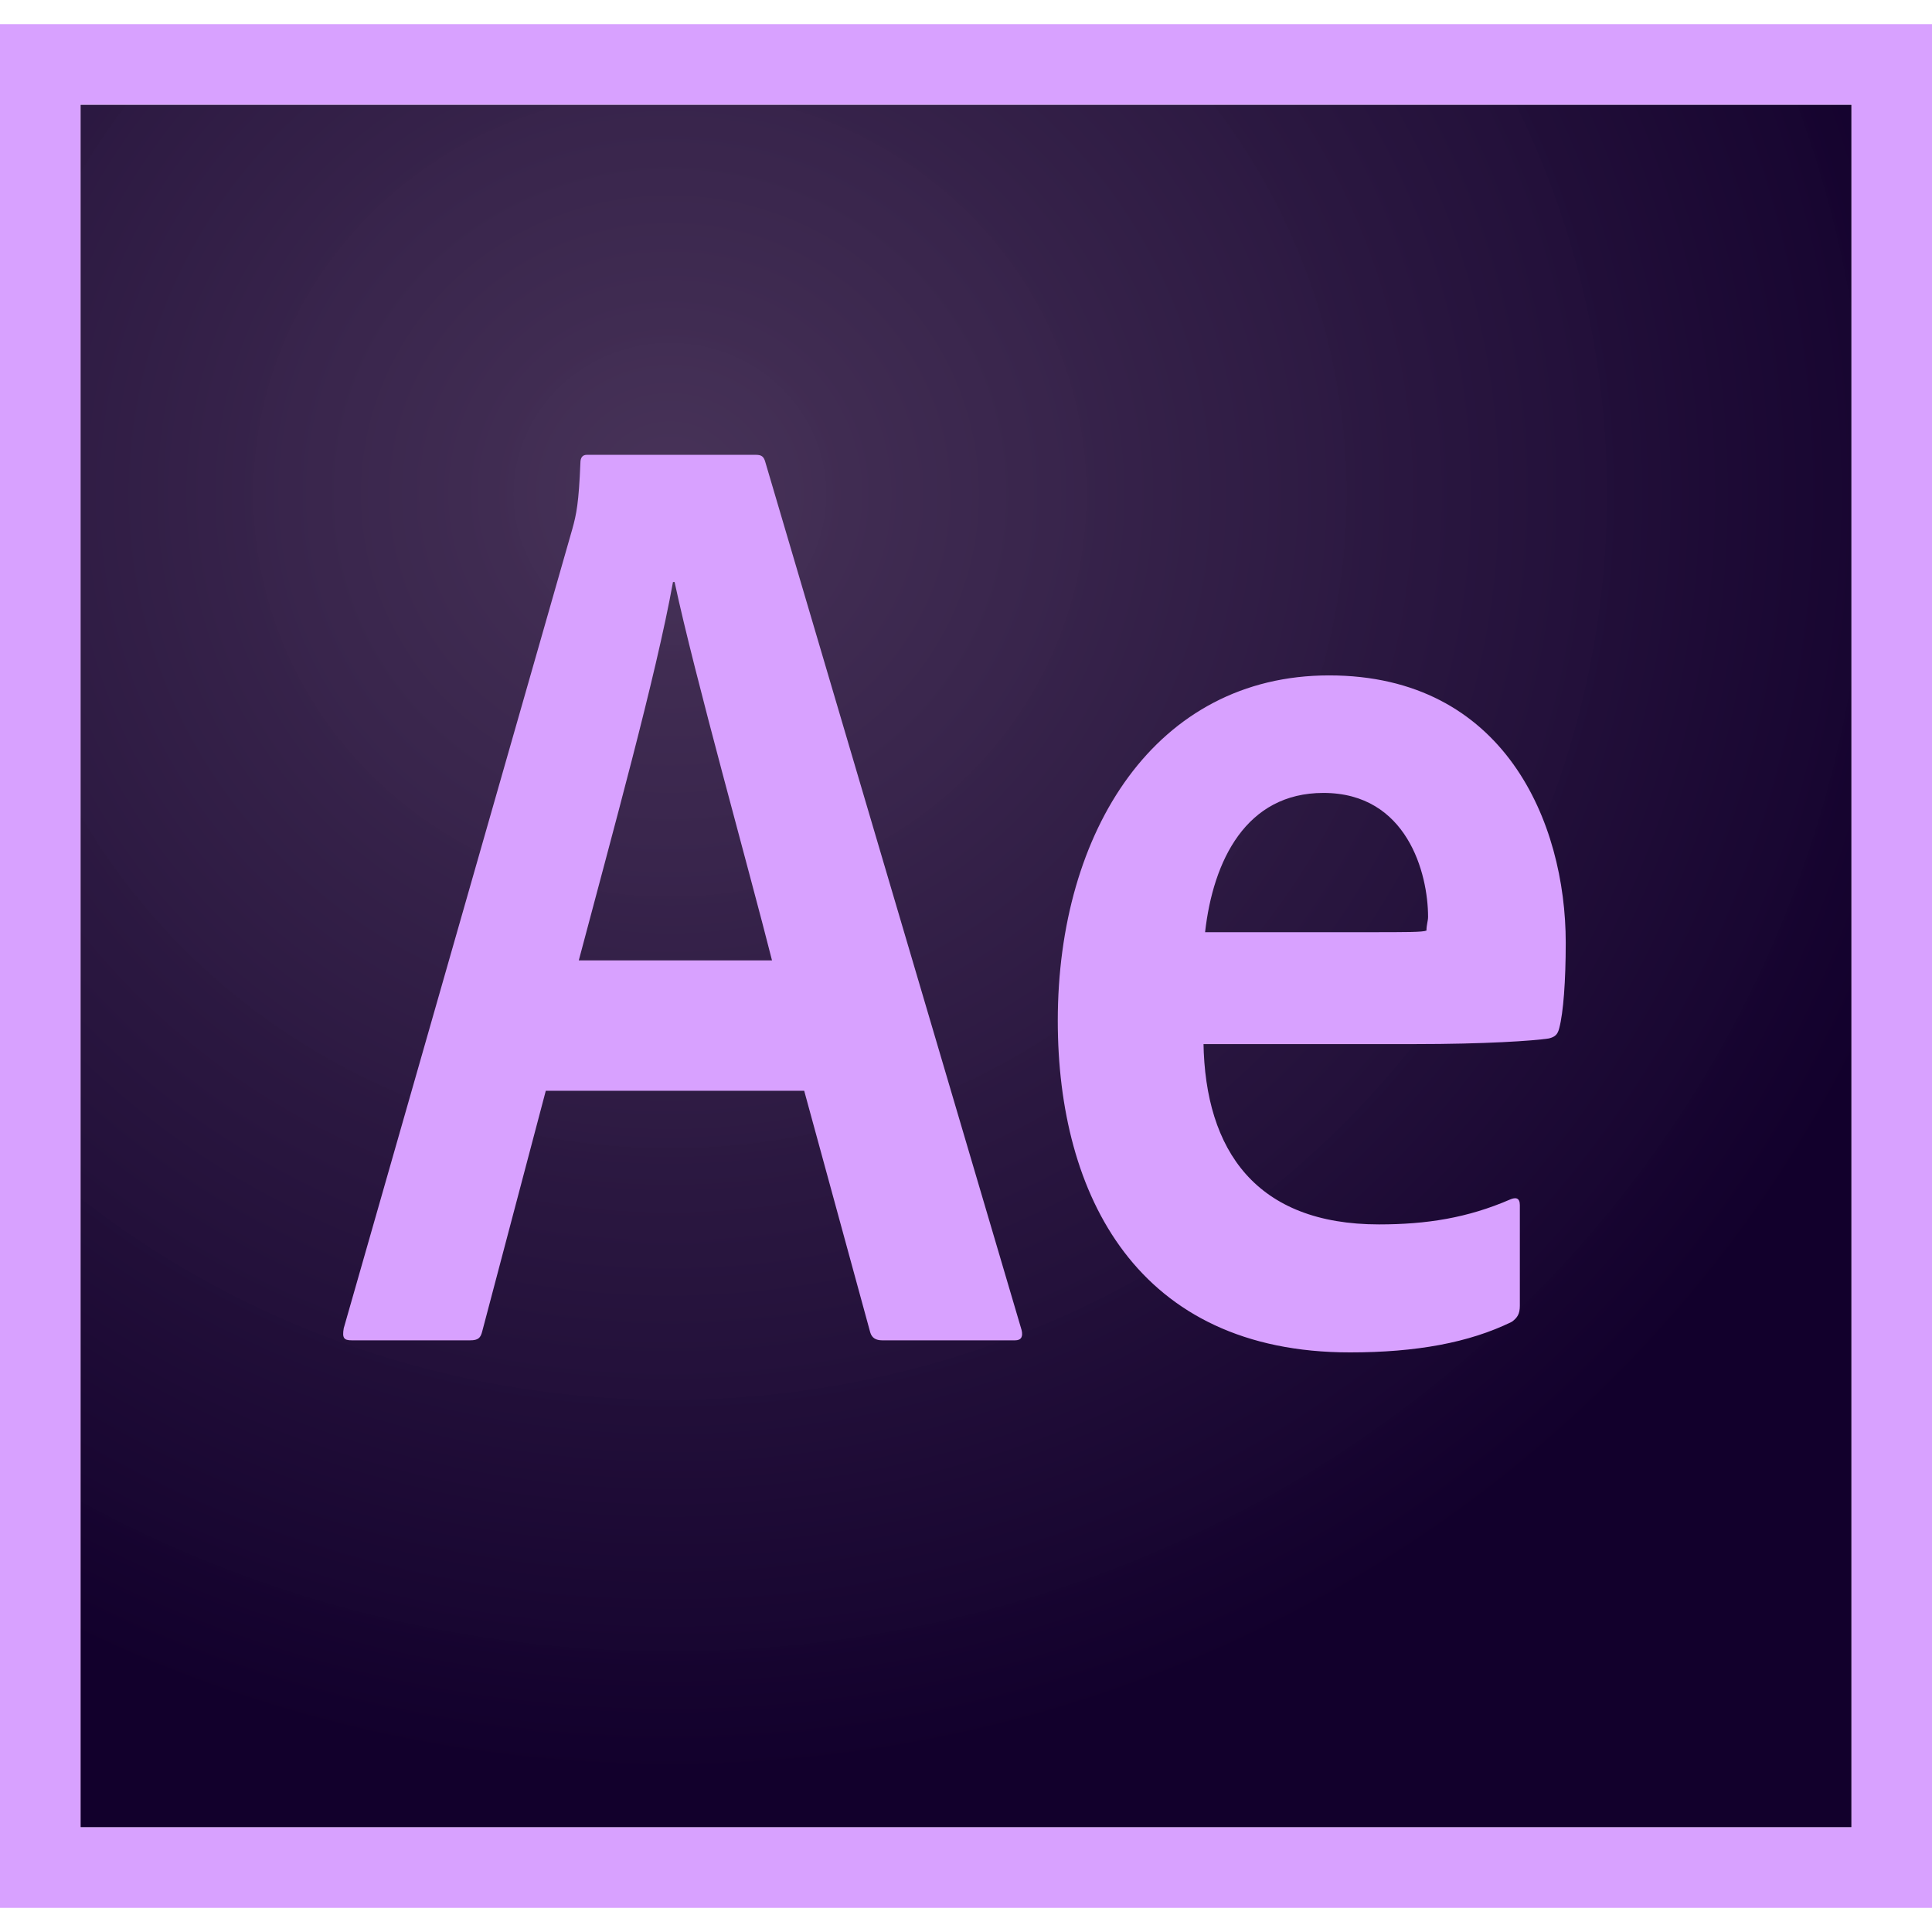
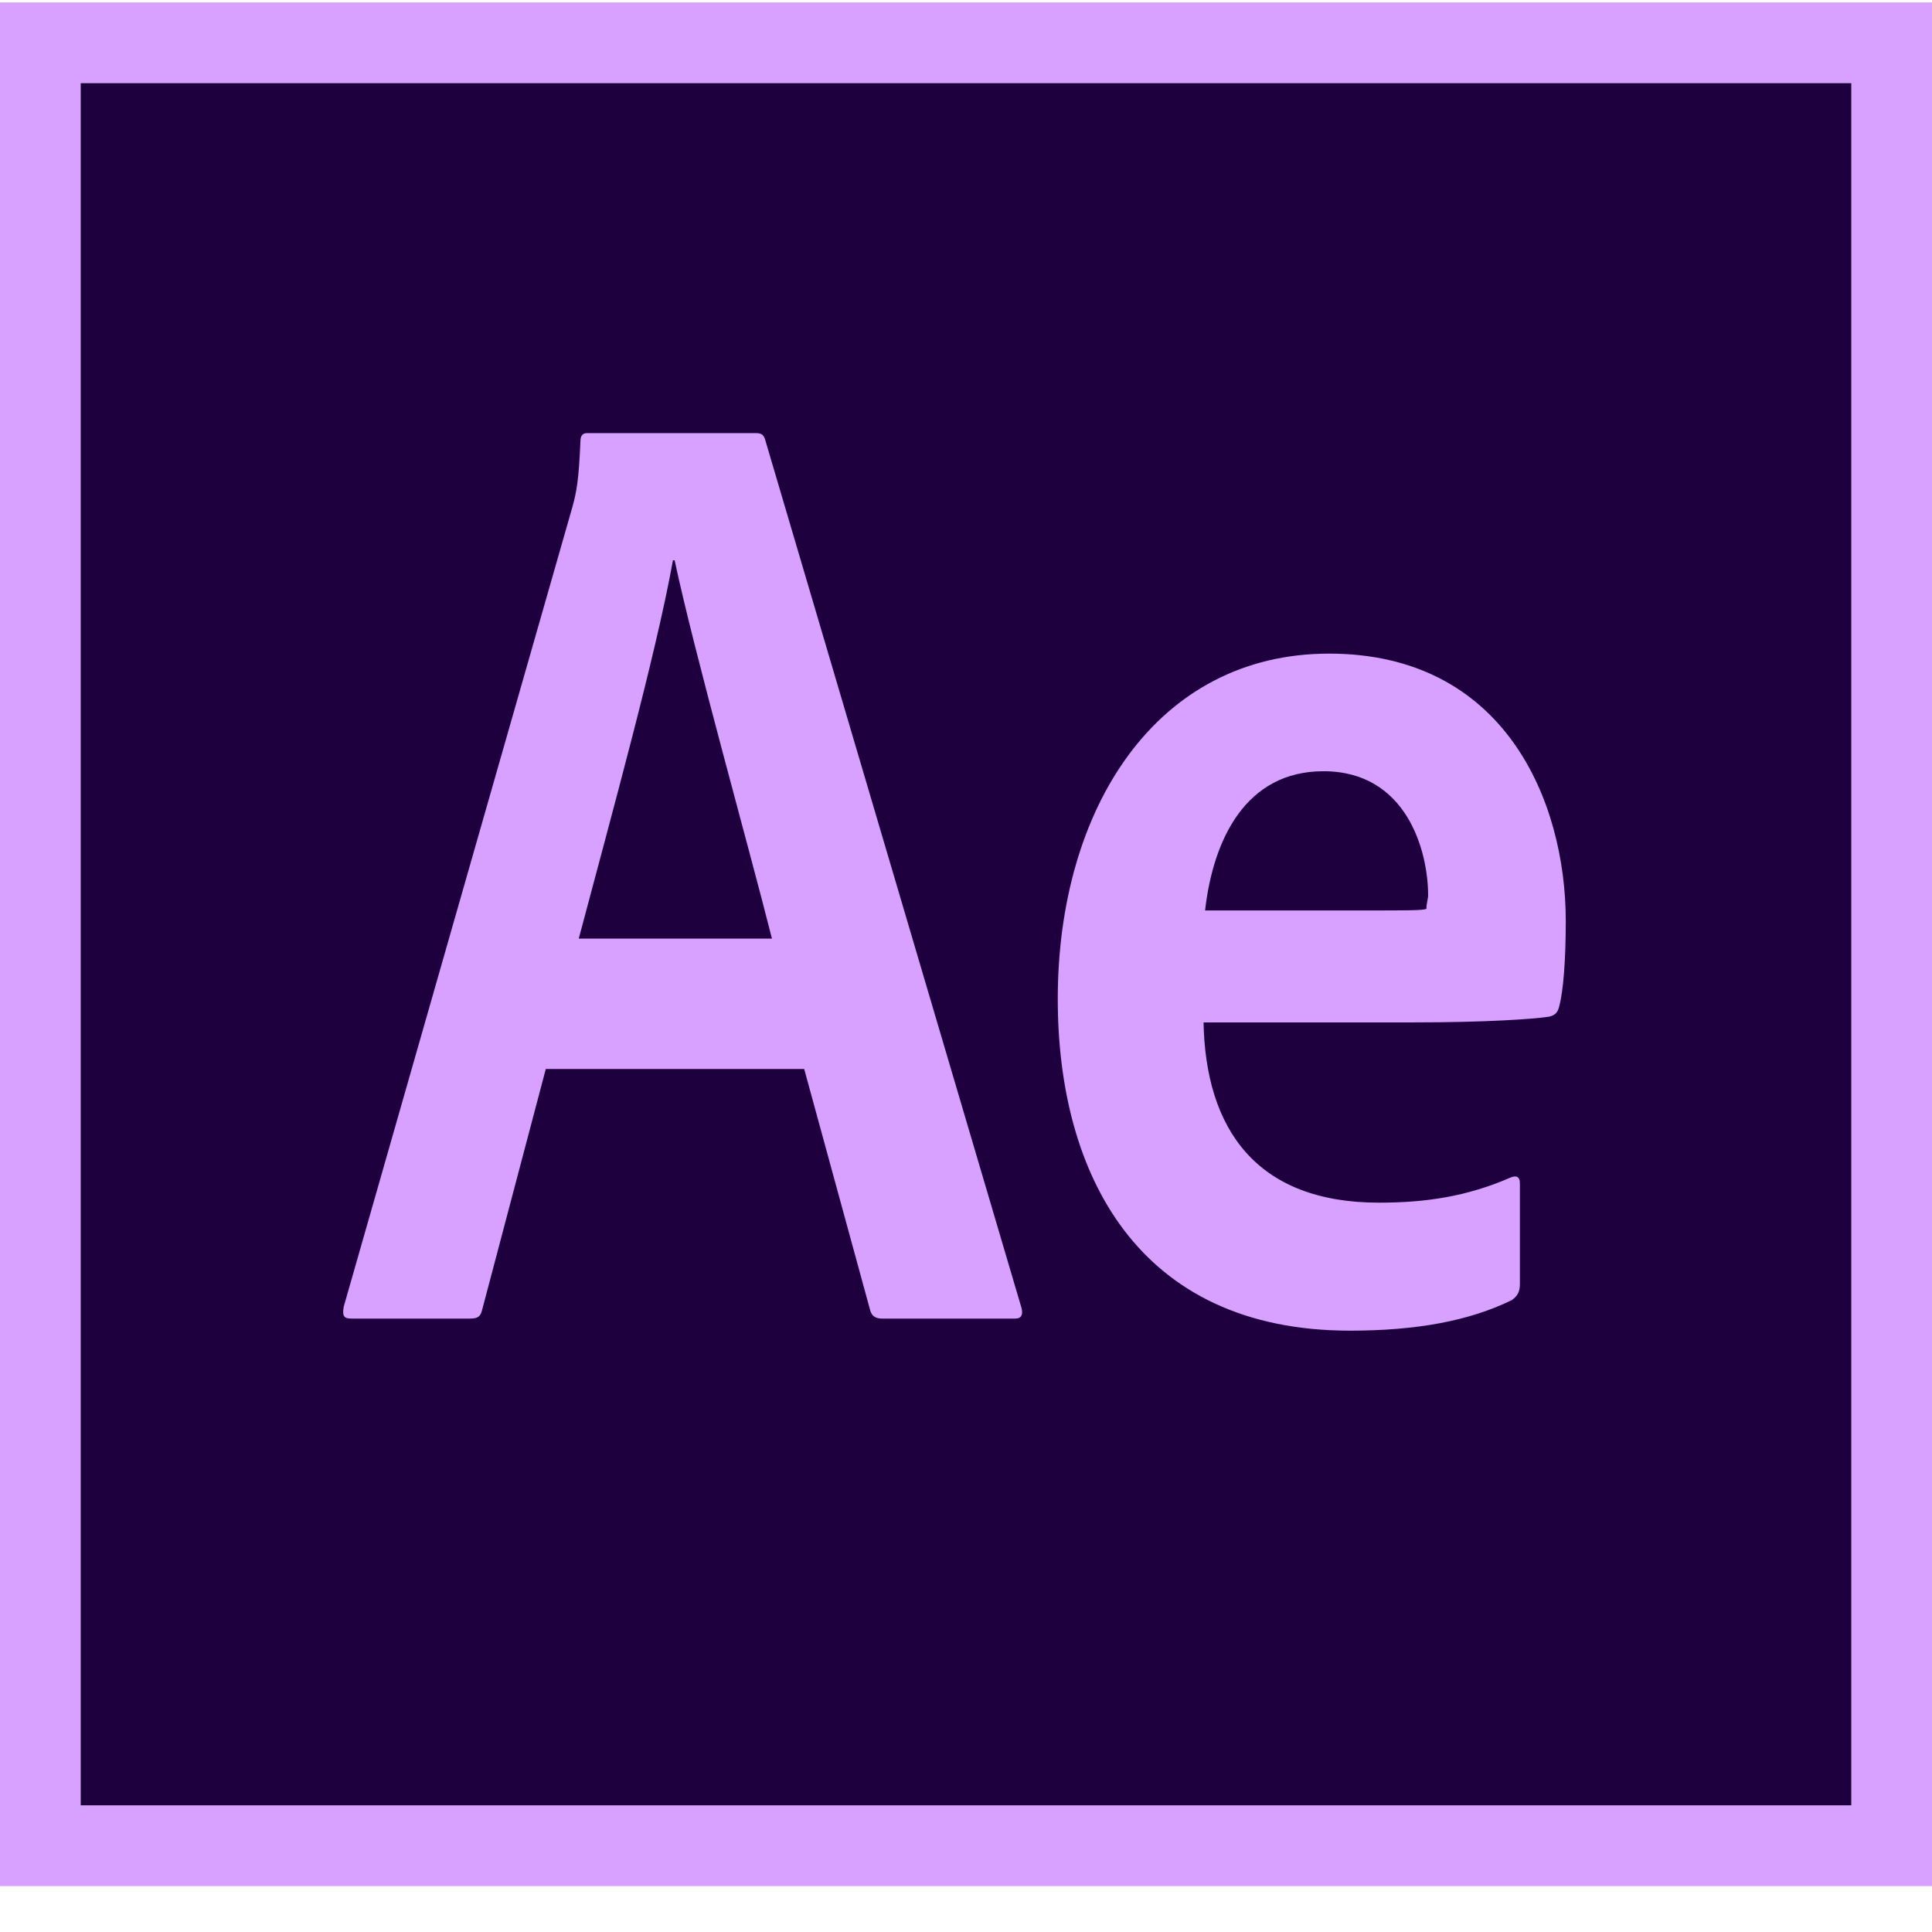
- <svg xmlns="http://www.w3.org/2000/svg" width="16" height="16" viewBox="0 130.746 595.279 580.398">
-   <radialGradient id="a" cx="-183.69" cy="328.972" r=".76" gradientTransform="matrix(545.6736 0 0 528.3113 100439.305 -173525.125)" gradientUnits="userSpaceOnUse">
-     <stop offset="0" stop-color="#442f55" stop-opacity=".98" />
-     <stop offset="1" stop-color="#12002c" />
-   </radialGradient>
-   <path d="M24.803 155.549h545.674v530.792H24.803V155.549z" fill="url(#a)" />
-   <path d="M24.803 155.549h545.674v530.792H24.803V155.549zM0 711.145h595.28V130.746H0v580.399zm421.16-300.617c12.649 0 17.114 0 18.354-.496 0-1.736.496-2.977.496-4.217 0-13.394-6.449-38.197-32.244-38.197-23.812 0-33.98 20.834-36.461 42.91h49.855zm-50.35 33.98c.496 33.485 16.37 56.056 54.071 56.056 14.634 0 27.283-1.983 40.43-7.688 1.736-.744 2.977-.496 2.977 1.736v31.004c0 2.48-.744 3.721-2.48 4.961-13.146 6.448-29.517 9.425-49.855 9.425-65.48 0-90.036-48.366-90.036-102.189 0-58.536 30.261-106.406 83.588-106.406 54.071 0 72.922 45.39 72.922 82.347 0 11.906-.744 21.579-1.984 26.292-.496 1.984-1.24 2.729-3.225 3.225-4.961.744-19.595 1.735-41.422 1.735H370.81v-.498zm-132.945-25.299c-6.945-27.532-23.812-87.556-30.013-116.576h-.496c-5.208 29.02-18.851 78.13-29.02 116.576h59.529zm-69.699 40.182l-19.594 74.162c-.496 1.983-1.24 2.728-3.721 2.728H108.39c-2.48 0-2.977-.744-2.48-3.72l70.441-246.298c1.24-4.464 1.984-7.937 2.48-20.338 0-1.736.744-2.48 1.984-2.48h52.087c1.736 0 2.48.496 2.977 2.48l78.874 267.132c.496 1.983 0 3.224-1.984 3.224h-40.925c-1.984 0-3.225-.744-3.721-2.479l-20.339-74.41h-79.618z" fill="#d8a1ff" />
+ <svg xmlns="http://www.w3.org/2000/svg" viewBox="0 0 16 16" version="1.1">
+   <polygon fill="#1E003E" points="0.667 0.687 15.333 0.687 15.333 14.953 0.667 14.953" />
+   <path d="M0.667,0.687 L15.333,0.687 L15.333,14.953 L0.667,14.953 L0.667,0.687 Z M0,15.62 L16,15.62 L16,0.02 L0,0.02 L0,15.62 Z M11.32,7.54 C11.66,7.54 11.78,7.54 11.813,7.527 C11.813,7.48 11.827,7.447 11.827,7.413 C11.827,7.053 11.653,6.387 10.96,6.387 C10.32,6.387 10.047,6.947 9.98,7.54 L11.32,7.54 Z M9.967,8.453 C9.98,9.353 10.407,9.96 11.42,9.96 C11.813,9.96 12.153,9.907 12.507,9.753 C12.553,9.733 12.587,9.74 12.587,9.8 L12.587,10.633 C12.587,10.7 12.567,10.733 12.52,10.767 C12.167,10.94 11.727,11.02 11.18,11.02 C9.42,11.02 8.76,9.72 8.76,8.273 C8.76,6.7 9.573,5.413 11.007,5.413 C12.46,5.413 12.967,6.633 12.967,7.627 C12.967,7.947 12.947,8.207 12.913,8.333 C12.9,8.387 12.88,8.407 12.827,8.42 C12.693,8.44 12.3,8.467 11.713,8.467 L9.967,8.467 L9.967,8.453 Z M6.393,7.773 C6.207,7.033 5.753,5.42 5.587,4.64 L5.573,4.64 C5.433,5.42 5.067,6.74 4.793,7.773 L6.393,7.773 Z M4.52,8.853 L3.993,10.847 C3.98,10.9 3.96,10.92 3.893,10.92 L2.913,10.92 C2.847,10.92 2.833,10.9 2.847,10.82 L4.74,4.2 C4.773,4.08 4.793,3.987 4.807,3.653 C4.807,3.607 4.827,3.587 4.86,3.587 L6.26,3.587 C6.307,3.587 6.327,3.6 6.34,3.653 L8.46,10.833 C8.473,10.887 8.46,10.92 8.407,10.92 L7.307,10.92 C7.253,10.92 7.22,10.9 7.207,10.853 L6.66,8.853 L4.52,8.853 L4.52,8.853 Z" fill="#D8A1FF" fill-rule="nonzero" />
</svg>
